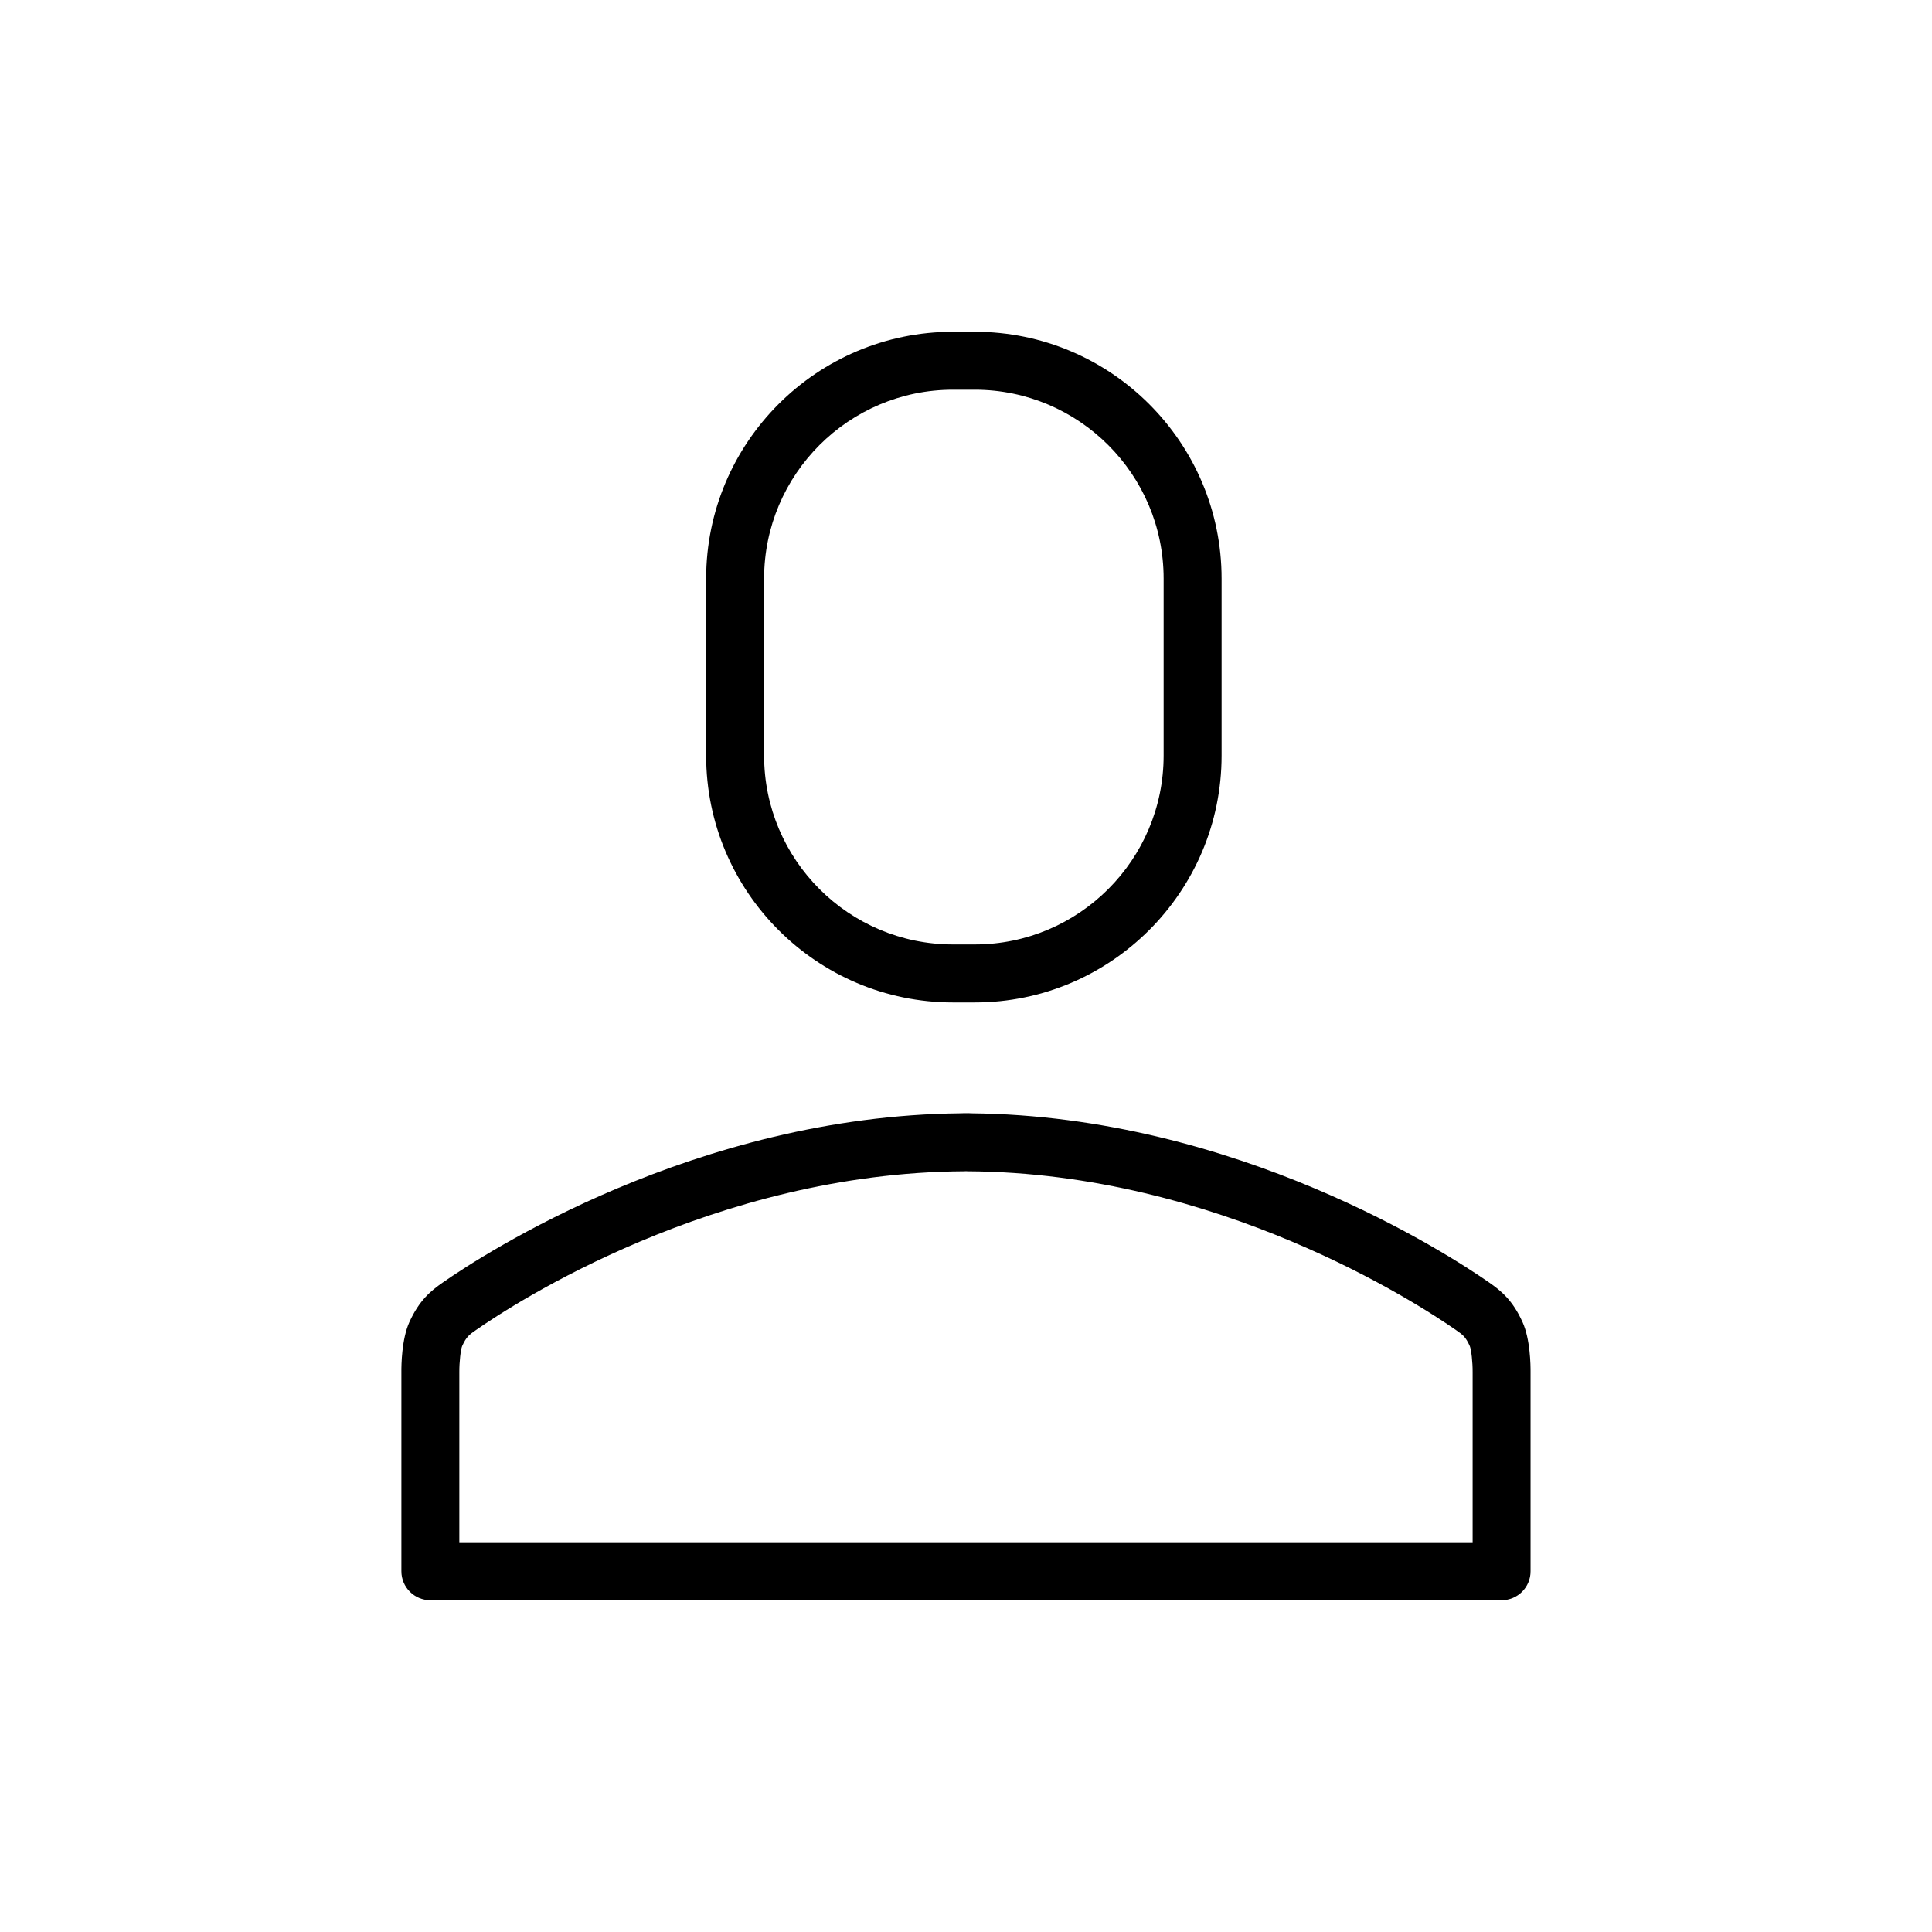
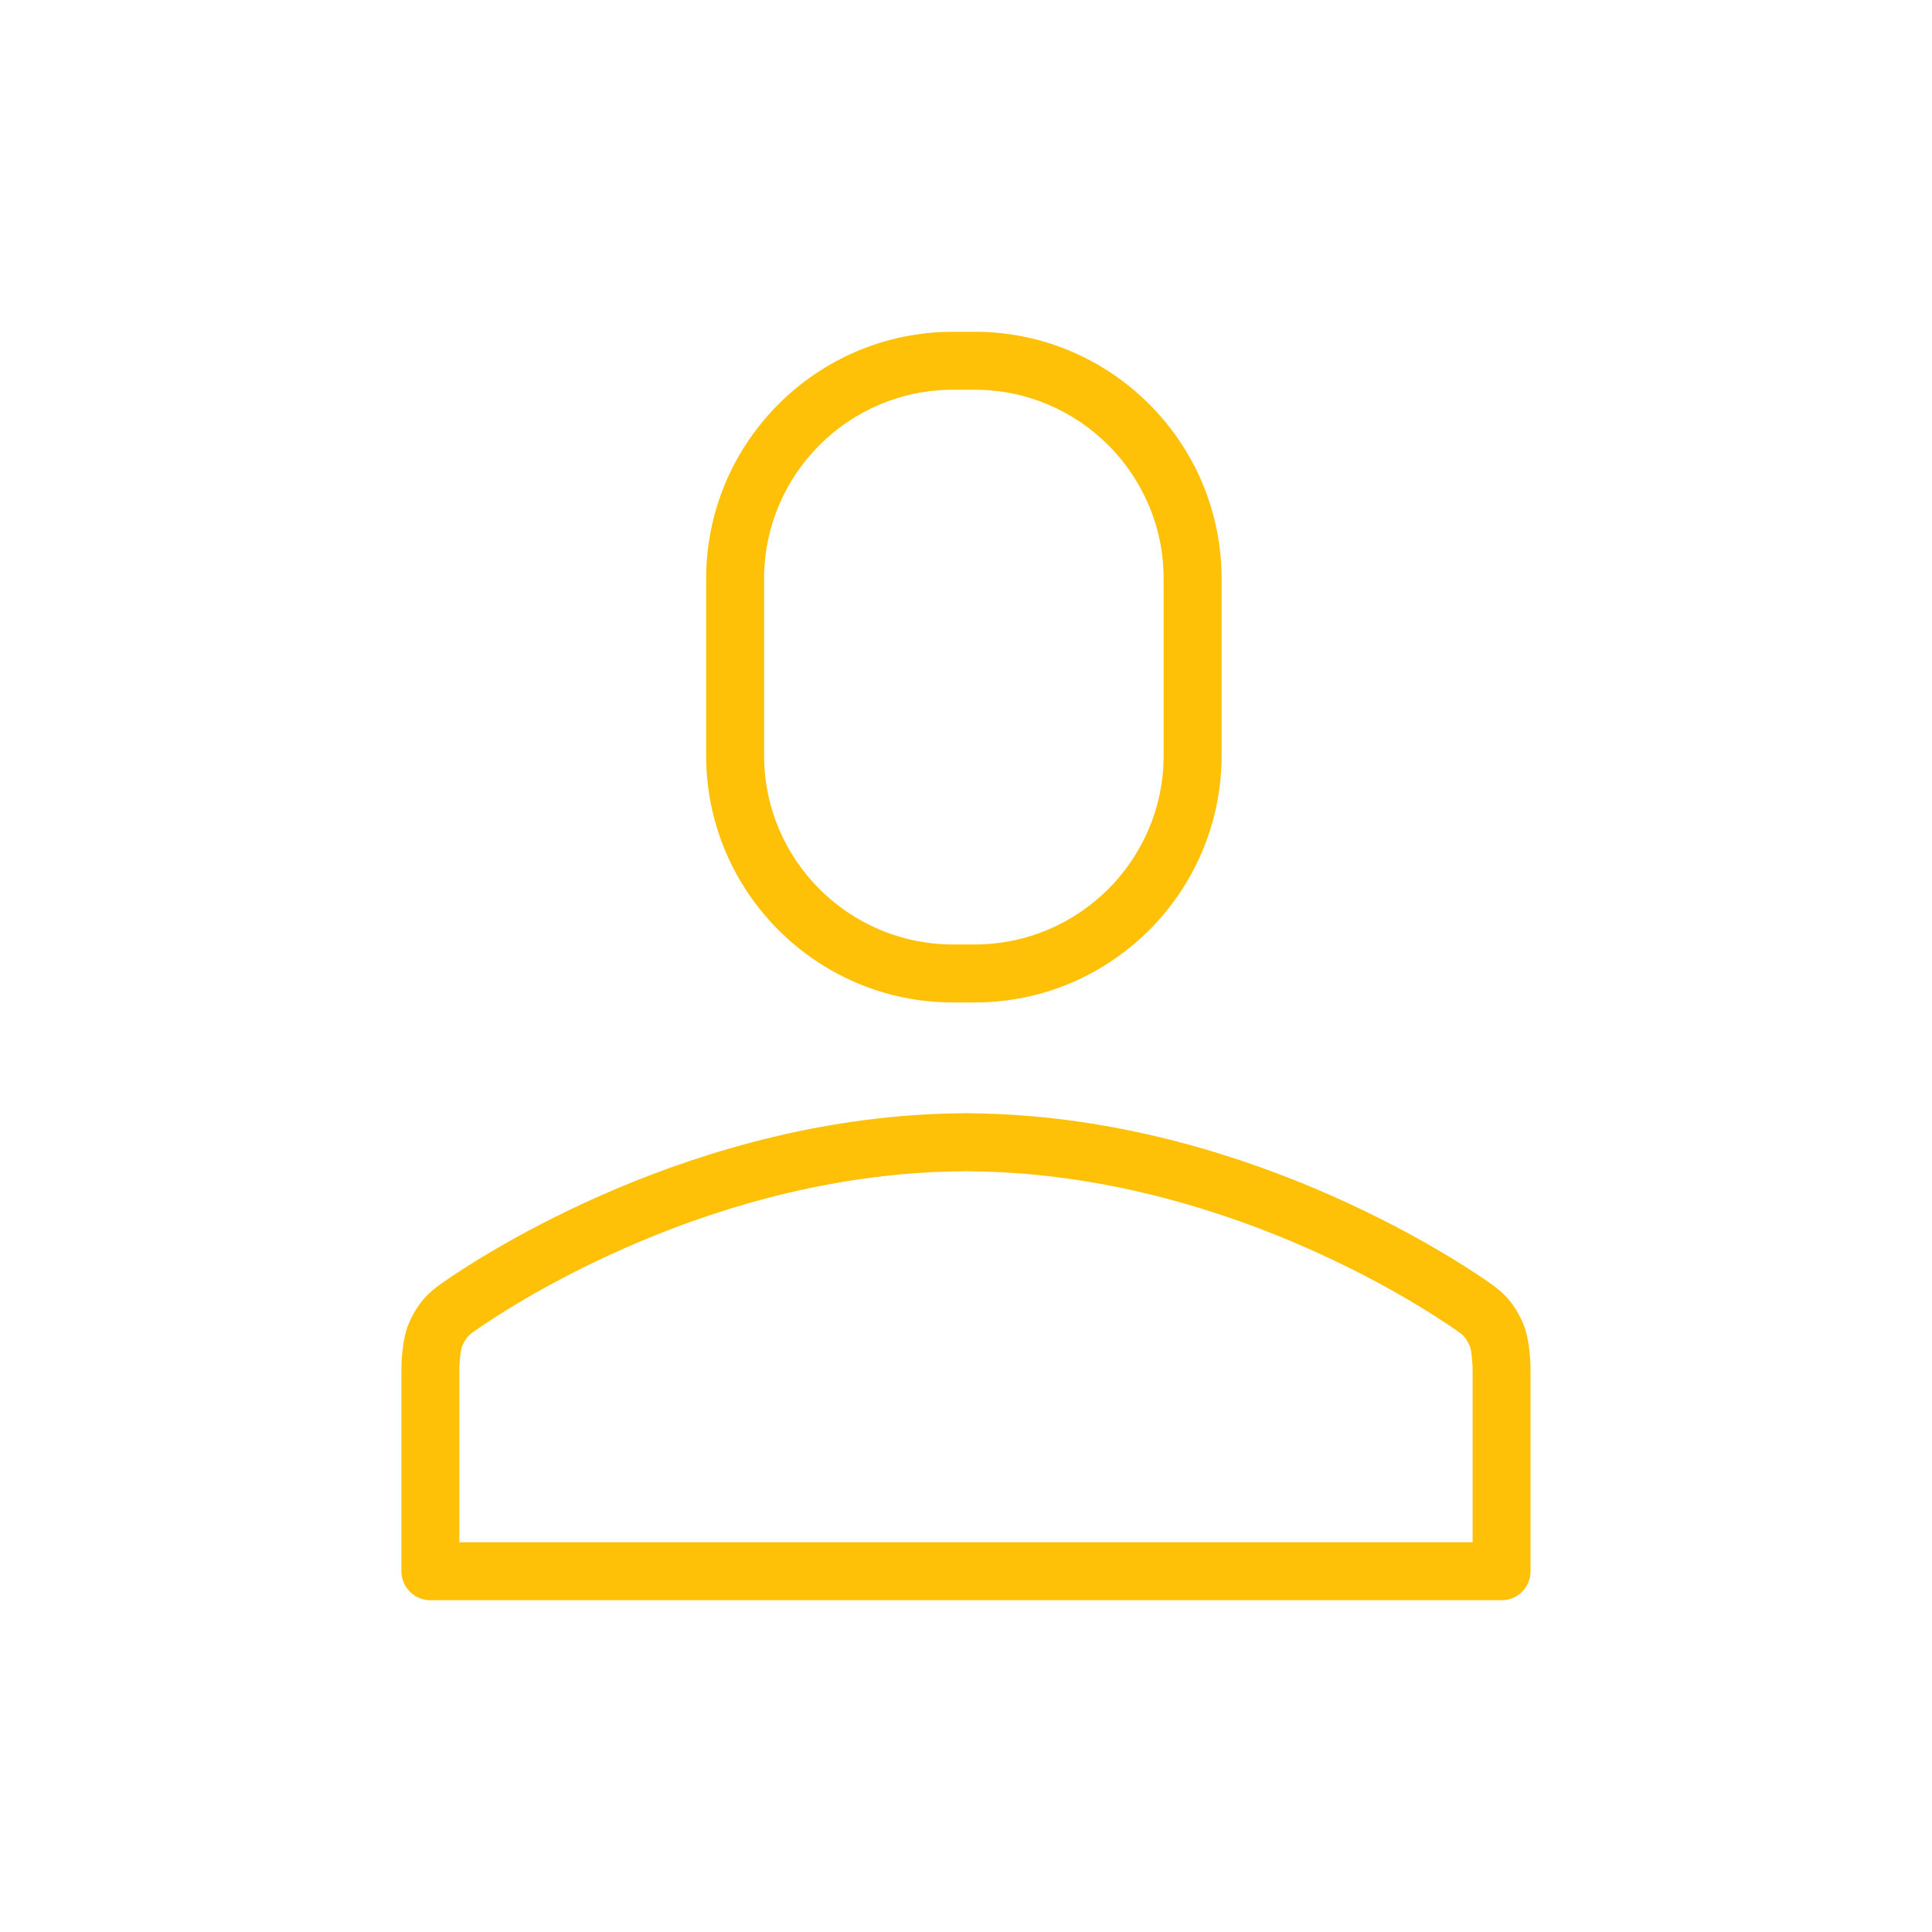
- <svg xmlns="http://www.w3.org/2000/svg" fill="#000000" version="1.1" x="0px" y="0px" viewBox="0 0 100 100" enable-background="new 0 0 100 100" xml:space="preserve">
+ <svg xmlns="http://www.w3.org/2000/svg" fill="#FFC107" version="1.1" x="0px" y="0px" viewBox="0 0 100 100" enable-background="new 0 0 100 100" xml:space="preserve">
  <path d="M77.724,82.828H22.276c-0.829,0-1.5-0.672-1.5-1.5V71.031c-0.004-0.373,0.014-1.711,0.411-2.594  c0.518-1.143,1.115-1.623,1.733-2.055c2.07-1.443,13.063-8.625,26.813-8.758c0.077-0.006,0.212-0.006,0.291-0.004l0.083-0.004  c0.053,0,0.104,0.004,0.156,0.008c13.745,0.133,24.743,7.314,26.814,8.758c0.621,0.434,1.219,0.918,1.73,2.053  c0.4,0.883,0.418,2.223,0.414,2.611v10.281C79.224,82.156,78.552,82.828,77.724,82.828z M23.776,79.828h52.447v-8.797  c0.004-0.518-0.068-1.174-0.148-1.361c-0.216-0.479-0.361-0.58-0.713-0.826c-1.949-1.359-12.336-8.143-25.263-8.219  c-0.03,0-0.061-0.002-0.091-0.004h-0.01c-0.004,0-0.008,0-0.014,0c-0.028,0.002-0.058,0.004-0.087,0.004  c-12.931,0.076-23.313,6.859-25.262,8.219c-0.351,0.244-0.496,0.346-0.714,0.828c-0.078,0.184-0.149,0.84-0.146,1.346V79.828z   M50.454,51.887h-1.127c-7.046,0-12.777-5.732-12.777-12.777v-9.162c0-7.044,5.731-12.775,12.777-12.775h1.127  c7.044,0,12.775,5.731,12.775,12.775v9.162C63.229,46.155,57.498,51.887,50.454,51.887z M49.327,20.172  c-5.392,0-9.777,4.385-9.777,9.775v9.162c0,5.391,4.386,9.776,9.777,9.776h1.127c5.391,0,9.775-4.386,9.775-9.776v-9.162  c0-5.39-4.385-9.775-9.775-9.775H49.327z" />
</svg>
